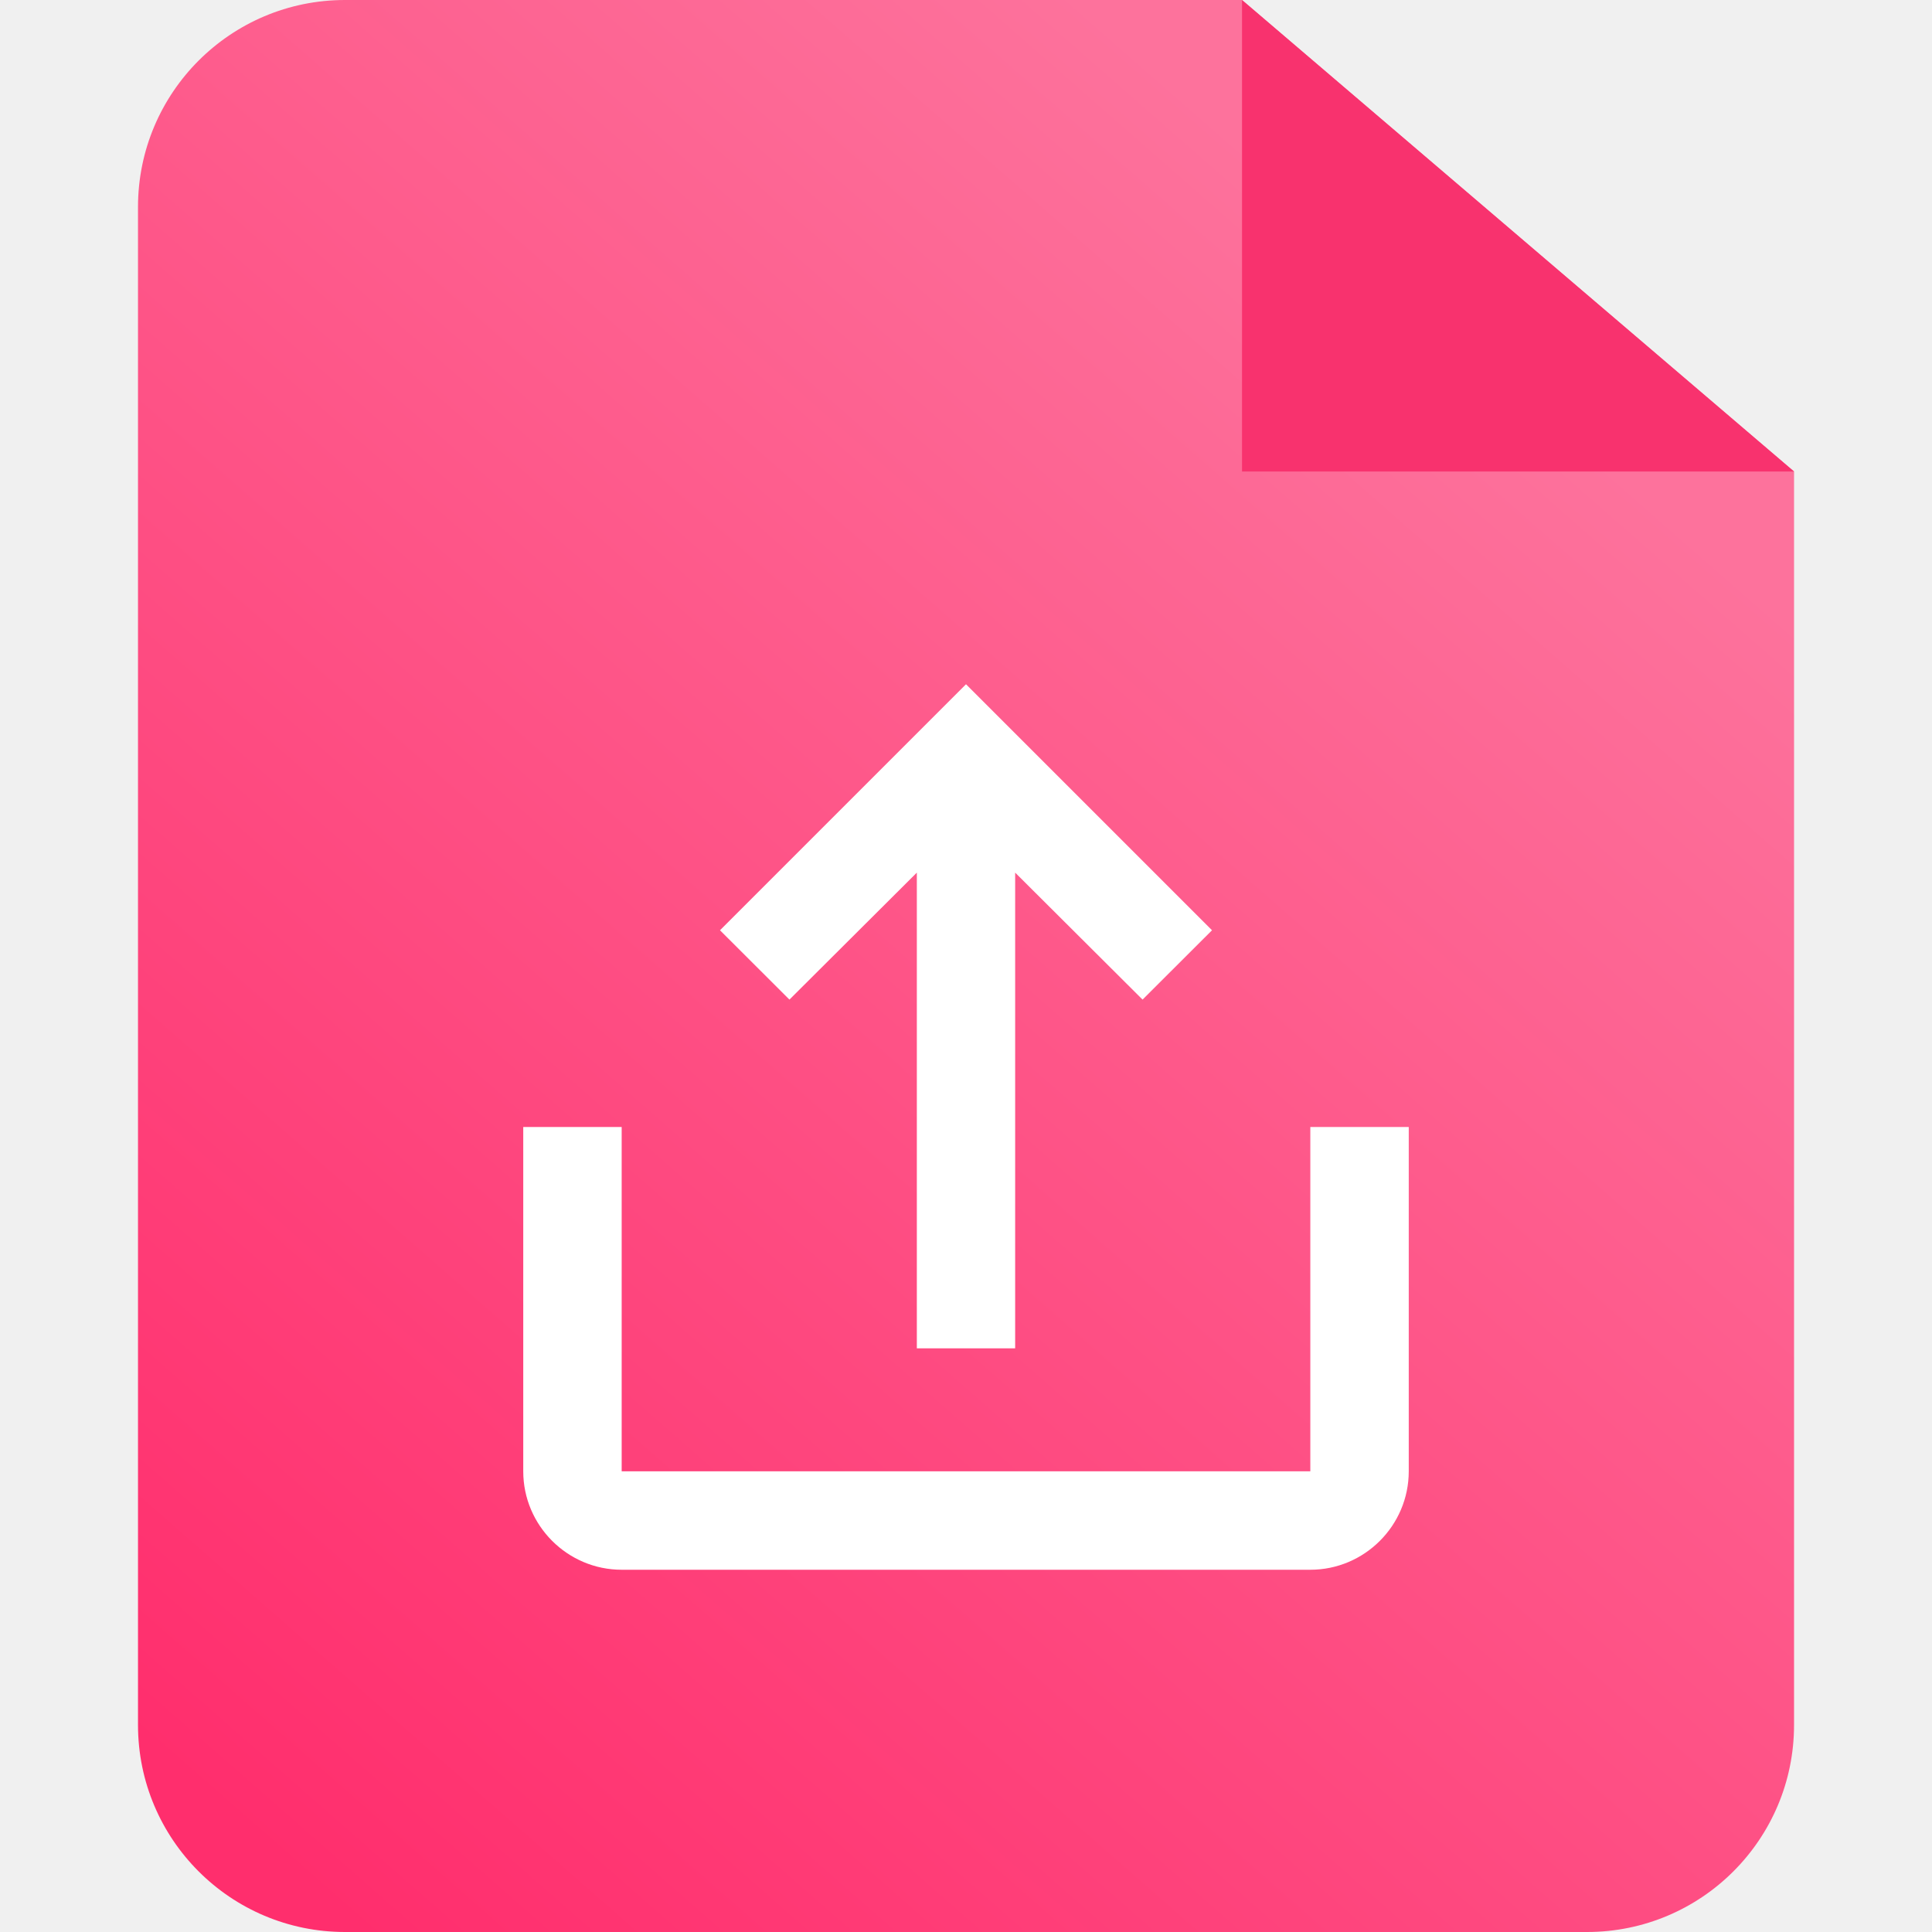
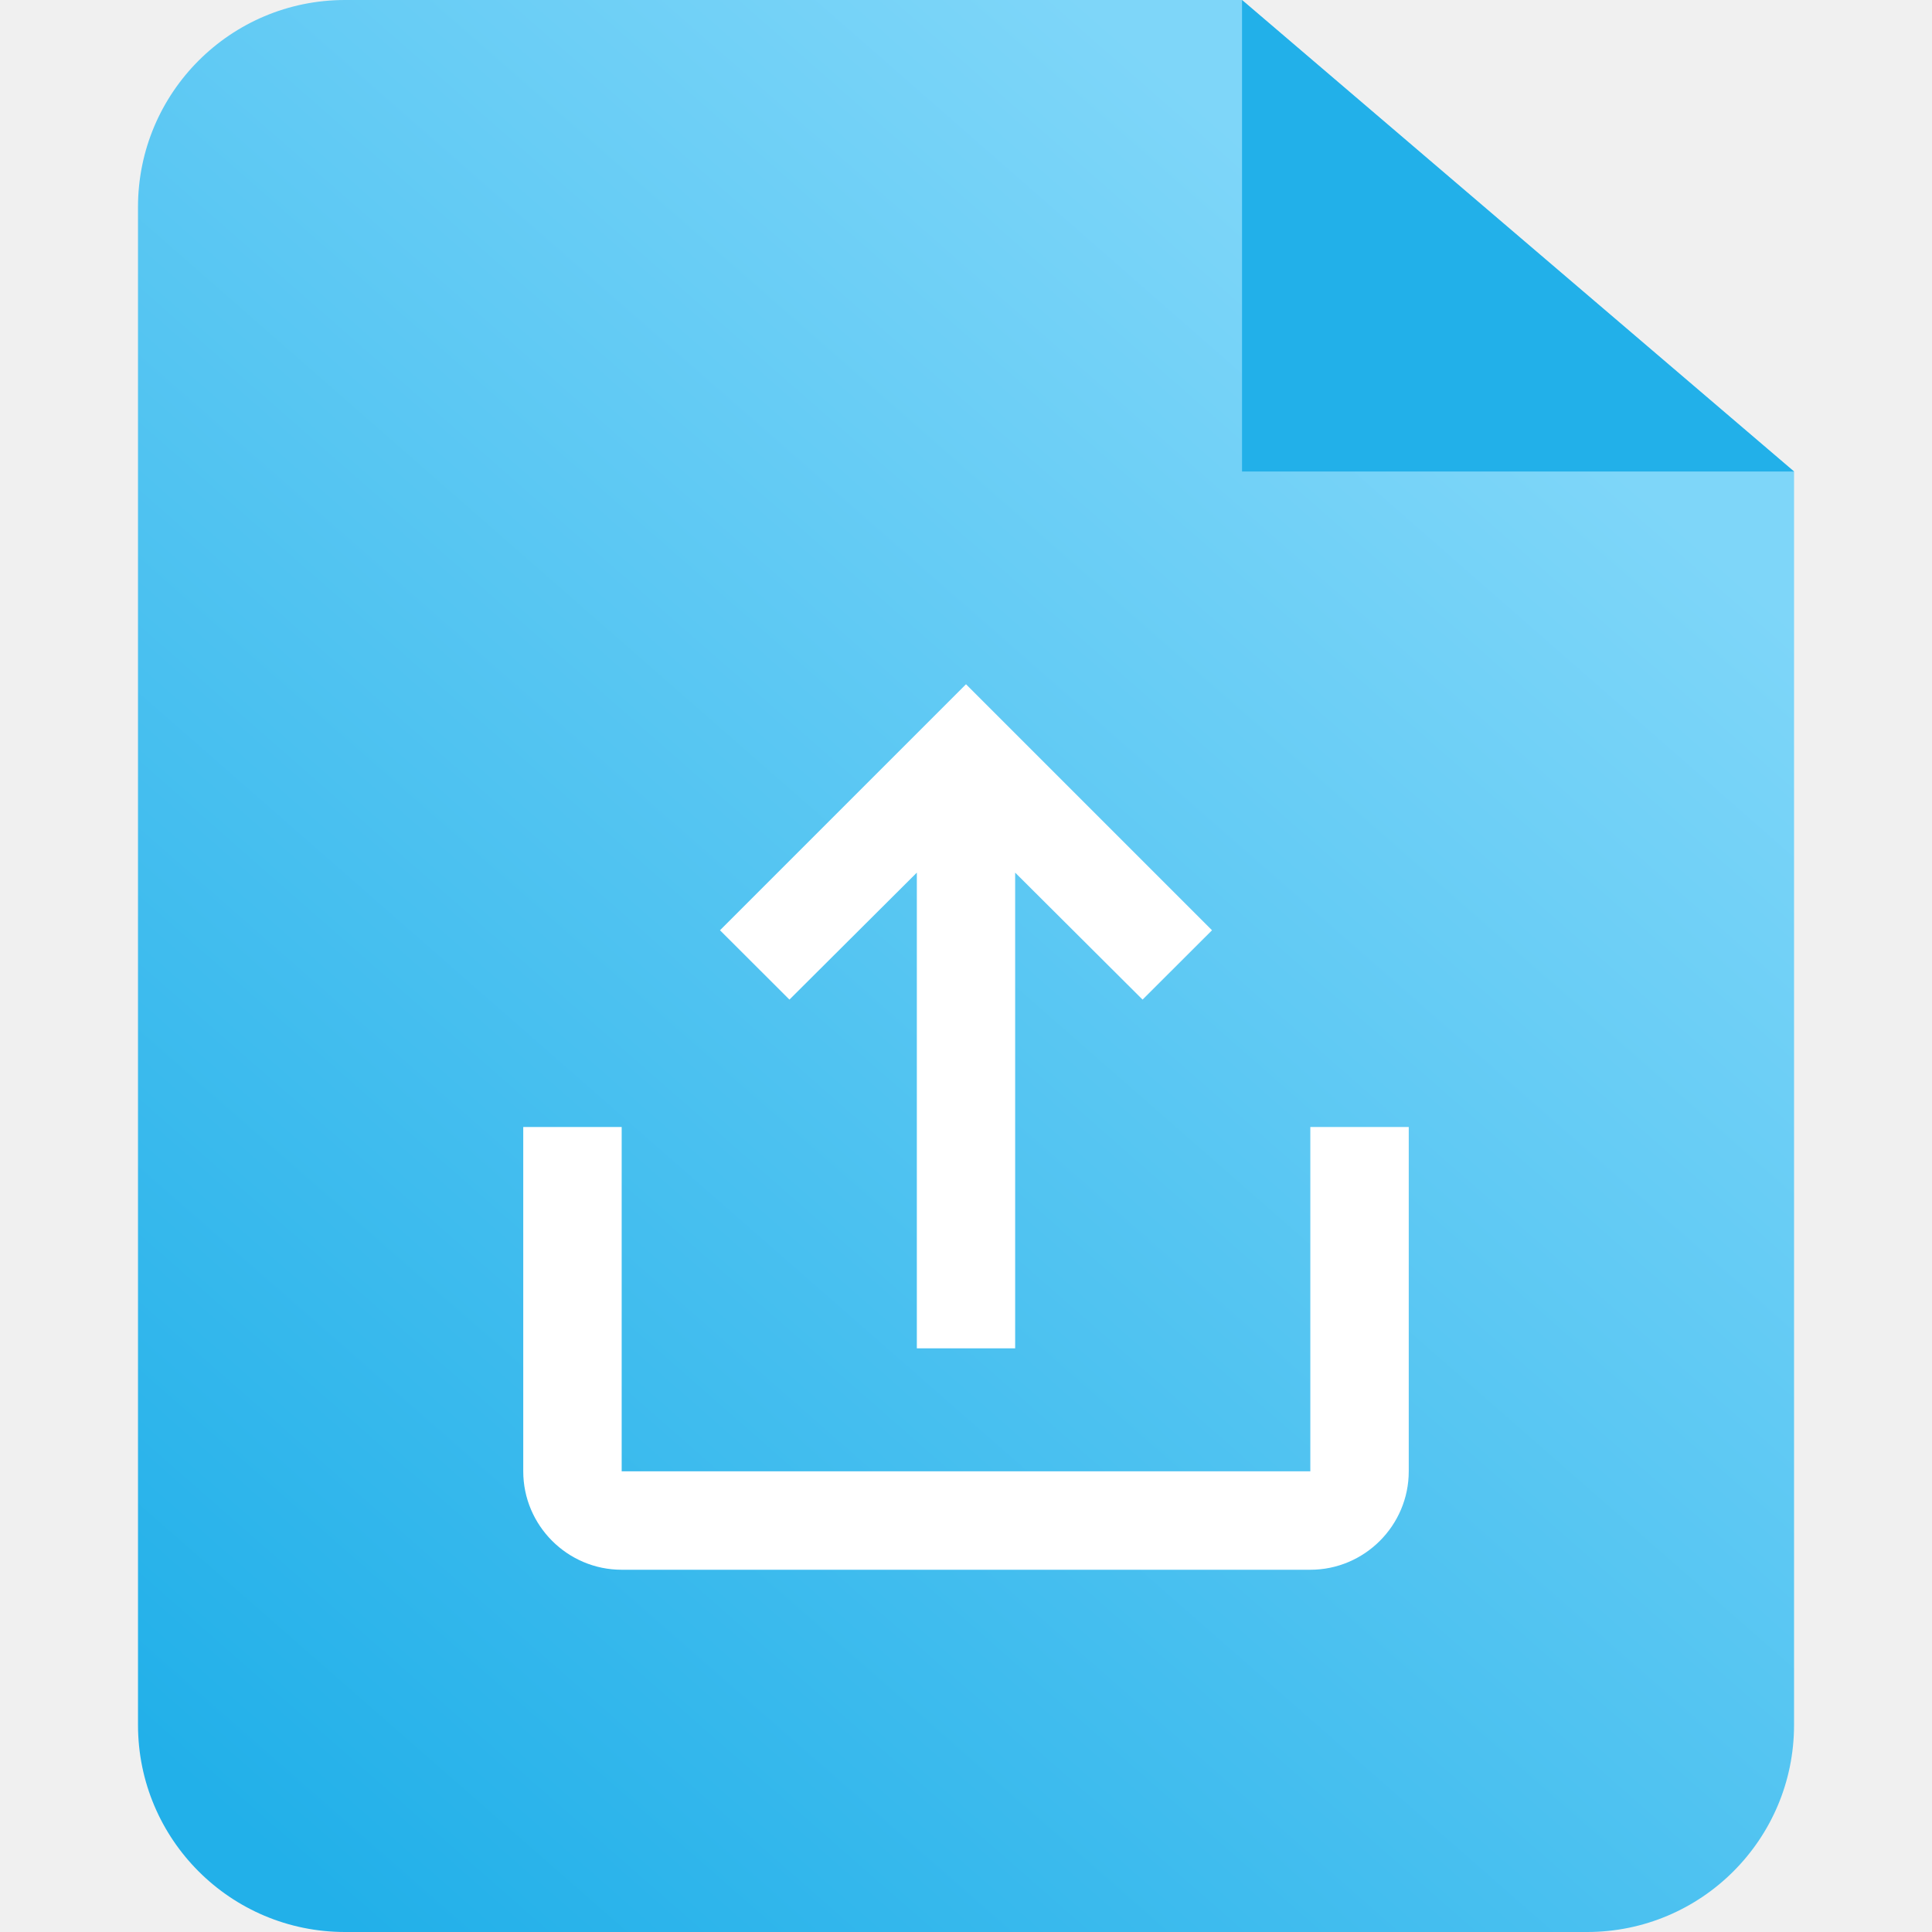
<svg xmlns="http://www.w3.org/2000/svg" xmlns:xlink="http://www.w3.org/1999/xlink" width="18px" height="18px" viewBox="0 0 18 18" version="1.1">
  <defs>
    <linearGradient x1="76.233%" y1="14.285%" x2="13.265%" y2="100%" id="linearGradient-1">
-       <stop stop-color="#FD729C" offset="0%" />
-       <stop stop-color="#FF2E6D" offset="100%" />
+       <stop stop-color="#7ED6F9" offset="0%" />
+       <stop stop-color="#22B0E9" offset="100%" />
    </linearGradient>
    <path d="M12.208,10.5 L12.208,13.708 L5.792,13.708 L5.792,10.5 L4.875,10.5 L4.875,13.708 C4.875,14.213 5.287,14.625 5.792,14.625 L12.208,14.625 C12.713,14.625 13.125,14.213 13.125,13.708 L13.125,10.5 L12.208,10.5 Z M9.458,8.13 L10.645,9.313 L11.292,8.667 L9,6.375 L6.708,8.667 L7.355,9.313 L8.542,8.13 L8.542,12.562 L9.458,12.562 L9.458,8.13 Z" id="path-2" />
  </defs>
  <g id="页面-1" stroke="none" stroke-width="1" fill="none" fill-rule="evenodd">
    <g id="在线预览-文件夹-列表视图" transform="translate(-504, -275)">
      <g id="数据录入/Select/下拉菜单-通用单选" transform="translate(492.0002, 198)">
        <g id="ic/folder" transform="translate(11.99978, 77)">
          <polygon id="路径" points="0 0 18 0 18 18 0 18" />
          <g id="编组" transform="translate(1.285714, 0)">
            <path d="M10.286,0 L15.429,4.393 L15.429,16.071 C15.429,17.137 14.565,18 13.5,18 L1.929,18 C0.863,18 0,17.137 0,16.071 L0,1.929 C0,0.863 0.863,0 1.929,0 L10.286,0 Z" id="路径" fill="url(#linearGradient-1)" />
-             <polygon id="路径" fill="#F8326E" fill-rule="nonzero" points="10.286 4.393 15.429 4.393 10.286 0" />
+             <polygon id="路径" fill="#22B0E9" fill-rule="nonzero" points="10.286 4.393 15.429 4.393 10.286 0" />
          </g>
          <mask id="mask-3" fill="white">
            <use xlink:href="#path-2" />
          </mask>
          <use id="蒙版" fill="#FFFFFF" fill-rule="nonzero" xlink:href="#path-2" />
        </g>
      </g>
    </g>
  </g>
</svg>
